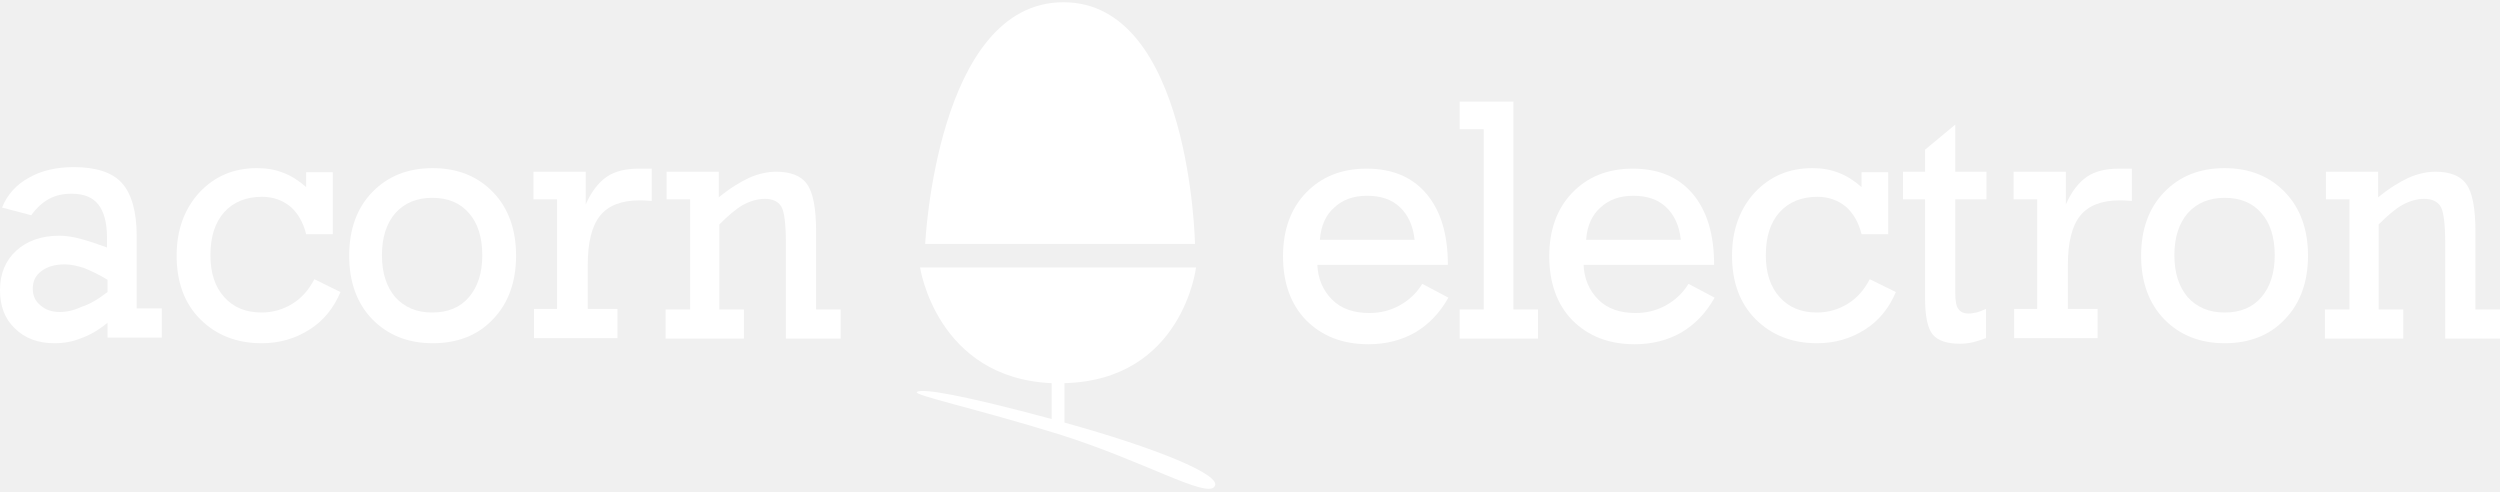
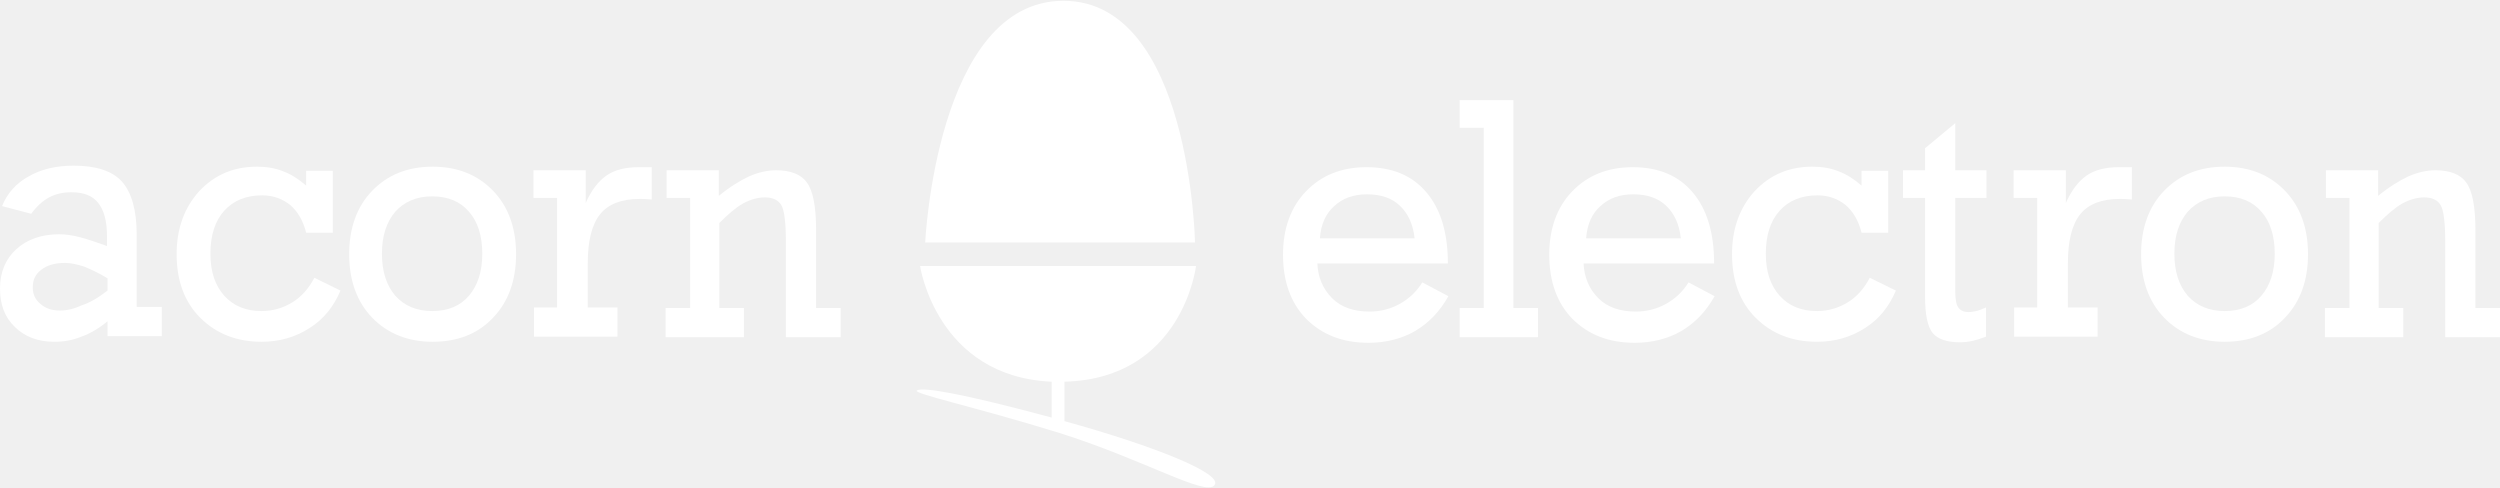
- <svg xmlns="http://www.w3.org/2000/svg" clip-rule="evenodd" fill-rule="evenodd" stroke-linejoin="round" stroke-miterlimit="2" viewBox="0 0 600 118">
+ <svg xmlns="http://www.w3.org/2000/svg" clip-rule="evenodd" fill-rule="evenodd" stroke-linejoin="round" stroke-miterlimit="2" viewBox="0 0 600 117">
  <g fill="#fff" fill-rule="nonzero">
-     <path d="m255.223.54c-30.473 0-33.177 57.997-33.177 57.997h64.756s-1.106-57.997-31.579-57.997z" />
-     <path d="m255.468 101.42v-9.461c28.385-.737 31.579-27.77 31.579-27.77h-66.229s3.932 26.541 31.579 27.77v8.601c-21.504-5.775-30.842-7.372-32.317-6.512-1.228.737 13.885 3.932 34.16 10.198 20.274 6.39 35.265 15.36 37.231 12.534 2.212-2.704-14.254-9.339-36.003-15.36z" />
-     <path d="m25.804 81.269v-3.809c-2.089 1.72-4.178 2.949-6.267 3.686-2.089.86-4.178 1.229-6.512 1.229-3.932 0-7.127-1.229-9.462-3.564-2.457-2.334-3.563-5.406-3.563-9.215 0-3.932 1.352-7.127 3.932-9.462s6.021-3.563 10.322-3.563c1.474 0 3.194.245 5.037.737 1.844.491 4.055 1.229 6.39 2.089v-2.335c0-3.686-.737-6.266-2.089-7.987-1.352-1.72-3.44-2.58-6.389-2.58-2.089 0-3.81.369-5.407 1.229s-2.949 2.089-4.301 3.932l-7.003-1.843c1.228-3.072 3.44-5.53 6.389-7.127 2.949-1.72 6.635-2.581 10.813-2.581 5.284 0 9.216 1.229 11.55 3.81 2.335 2.58 3.564 6.881 3.564 12.779v17.325h6.021v7.004h-13.025zm0-11.182v-2.949c-2.212-1.352-4.178-2.212-5.652-2.826-1.598-.492-3.072-.86-4.547-.86-2.334 0-4.178.491-5.652 1.597-1.475 1.106-2.089 2.458-2.089 4.301 0 1.597.614 2.949 1.843 3.932 1.229 1.106 2.826 1.597 4.669 1.597 1.598 0 3.318-.368 5.161-1.229 1.966-.614 4.055-1.843 6.267-3.563z" />
-     <path d="m73.479 56.202c-.737-2.949-2.088-5.161-3.809-6.635-1.843-1.475-4.055-2.335-6.758-2.335-3.809 0-6.881 1.229-9.093 3.686-2.211 2.458-3.317 5.898-3.317 10.322 0 4.301 1.106 7.618 3.317 10.076 2.212 2.457 5.161 3.686 8.97 3.686 2.704 0 5.161-.737 7.373-2.089 2.212-1.351 3.932-3.317 5.283-5.898l6.267 3.072c-1.597 3.809-4.055 6.881-7.372 8.97-3.441 2.212-7.25 3.318-11.551 3.318-6.021 0-10.936-1.966-14.745-5.776-3.809-3.809-5.652-8.969-5.652-15.236 0-6.144 1.843-11.182 5.406-15.114 3.687-3.932 8.233-5.898 13.885-5.898 2.335 0 4.424.369 6.267 1.106 1.966.737 3.686 1.843 5.529 3.441v-3.564h6.39v14.868z" />
-     <path d="m123.858 61.363c0 6.267-1.843 11.427-5.529 15.236-3.686 3.932-8.601 5.776-14.499 5.776s-10.813-1.966-14.5-5.776c-3.686-3.809-5.529-8.969-5.529-15.236s1.843-11.428 5.529-15.237c3.687-3.809 8.479-5.775 14.5-5.775s10.813 1.966 14.499 5.775 5.529 8.97 5.529 15.237zm-20.151 13.639c3.809 0 6.758-1.229 8.847-3.686 2.089-2.458 3.195-5.775 3.195-10.076s-1.106-7.741-3.195-10.076c-2.089-2.457-5.038-3.686-8.847-3.686-3.687 0-6.636 1.229-8.847 3.686-2.089 2.458-3.195 5.775-3.195 10.076s1.106 7.618 3.195 10.076c2.211 2.457 5.16 3.686 8.847 3.686z" />
-     <path d="m133.688 74.265v-26.418h-5.652v-6.636h12.533v7.864c1.352-3.072 3.072-5.283 5.038-6.635s4.547-1.966 7.741-1.966h3.072v7.741h-.246c-1.228-.123-2.088-.123-2.703-.123-4.3 0-7.495 1.229-9.461 3.687-1.966 2.457-2.949 6.389-2.949 11.796v10.567h7.127v7.004h-20.029v-7.004h5.529z" />
-     <path d="m165.636 74.265v-26.418h-5.652v-6.636h12.533v6.144c2.703-2.212 5.161-3.686 7.25-4.669 2.211-.983 4.423-1.475 6.512-1.475 3.44 0 6.021.983 7.372 2.949 1.475 1.966 2.212 5.775 2.212 11.428v18.677h5.898v7.004h-13.147v-22.732c0-4.792-.369-7.741-1.106-8.97-.738-1.229-2.089-1.843-3.932-1.843-1.721 0-3.441.491-5.284 1.474-1.72.983-3.563 2.581-5.652 4.669v20.398h5.898v7.004h-18.8v-7.004z" />
-     <path d="m316.158 63.452c.123 3.44 1.352 6.266 3.563 8.478 2.212 2.212 5.284 3.195 8.97 3.195 2.581 0 5.038-.614 7.25-1.843s4.055-2.949 5.407-5.161l6.266 3.318c-2.089 3.686-4.669 6.389-7.987 8.355-3.194 1.843-7.004 2.826-11.181 2.826-6.267 0-11.182-1.966-14.991-5.775-3.686-3.809-5.53-8.97-5.53-15.359 0-6.267 1.844-11.428 5.53-15.237s8.478-5.775 14.499-5.775c6.144 0 10.936 1.966 14.377 6.021 3.44 4.055 5.16 9.707 5.16 17.08h-31.333zm.614-5.898h22.732c-.368-3.441-1.597-6.021-3.563-7.864s-4.546-2.704-7.864-2.704-5.898.983-7.864 2.827c-1.966 1.72-3.195 4.3-3.441 7.741z" />
-     <path d="m356.093 31.013h-5.776v-6.636h12.902v49.888h5.898v7.004h-18.8v-7.004h5.776z" />
-     <path d="m380.053 63.452c.123 3.44 1.352 6.266 3.564 8.478 2.211 2.212 5.283 3.195 8.97 3.195 2.58 0 5.037-.614 7.249-1.843s4.055-2.949 5.407-5.161l6.266 3.318c-2.089 3.686-4.669 6.389-7.987 8.355-3.194 1.843-7.003 2.826-11.181 2.826-6.267 0-11.182-1.966-14.991-5.775-3.686-3.809-5.529-8.97-5.529-15.359 0-6.267 1.843-11.428 5.529-15.237s8.478-5.775 14.499-5.775c6.144 0 10.936 1.966 14.377 6.021 3.44 4.055 5.16 9.707 5.16 17.08h-31.333zm.615-5.898h22.732c-.369-3.441-1.598-6.021-3.564-7.864s-4.546-2.704-7.864-2.704c-3.317 0-5.898.983-7.864 2.827-1.966 1.72-3.195 4.3-3.44 7.741z" />
-     <path d="m446.775 56.202c-.738-2.949-2.089-5.161-3.81-6.635-1.843-1.475-4.054-2.335-6.758-2.335-3.809 0-6.881 1.229-9.093 3.686-2.211 2.458-3.317 5.898-3.317 10.322 0 4.301 1.106 7.618 3.317 10.076 2.212 2.457 5.161 3.686 8.97 3.686 2.704 0 5.161-.737 7.373-2.089 2.212-1.351 3.932-3.317 5.284-5.898l6.266 3.072c-1.597 3.809-4.055 6.881-7.372 8.97-3.441 2.212-7.25 3.318-11.551 3.318-6.021 0-10.936-1.966-14.745-5.776-3.809-3.809-5.652-8.969-5.652-15.236 0-6.144 1.843-11.182 5.407-15.114 3.686-3.932 8.232-5.898 13.884-5.898 2.335 0 4.424.369 6.267 1.106 1.966.737 3.686 1.843 5.53 3.441v-3.564h6.389v14.868z" />
-     <path d="m469.261 70.21c0 1.966.245 3.318.737 3.932.491.737 1.352 1.106 2.457 1.106.615 0 1.229-.123 1.844-.246.614-.123 1.474-.491 2.334-.86v7.004c-.983.368-2.089.737-3.072.983-1.106.246-2.089.368-3.194.368-3.072 0-5.284-.737-6.513-2.211-1.229-1.475-1.843-4.424-1.843-8.847v-23.592h-5.284v-6.636h5.284v-5.283l7.25-6.021v11.304h7.495v6.636h-7.495z" />
-     <path d="m488.921 74.265v-26.418h-5.653v-6.636h12.534v7.864c1.351-3.072 3.072-5.283 5.038-6.635s4.546-1.966 7.741-1.966h3.072v7.741h-.246c-1.229-.123-2.089-.123-2.703-.123-4.301 0-7.496 1.229-9.462 3.687-1.966 2.457-2.949 6.389-2.949 11.796v10.567h7.127v7.004h-20.029v-7.004h5.53z" />
-     <path d="m553.922 61.363c0 6.267-1.843 11.427-5.53 15.236-3.686 3.932-8.601 5.776-14.499 5.776s-10.813-1.966-14.499-5.776c-3.686-3.809-5.53-8.969-5.53-15.236s1.844-11.428 5.53-15.237 8.478-5.775 14.499-5.775 10.813 1.966 14.499 5.775c3.687 3.809 5.53 8.97 5.53 15.237zm-20.029 13.639c3.809 0 6.758-1.229 8.847-3.686 2.089-2.458 3.195-5.775 3.195-10.076s-1.106-7.741-3.195-10.076c-2.089-2.457-5.038-3.686-8.847-3.686-3.686 0-6.635 1.229-8.847 3.686-2.089 2.458-3.195 5.775-3.195 10.076s1.106 7.618 3.195 10.076c2.212 2.457 5.161 3.686 8.847 3.686z" />
-     <path d="m563.875 74.265v-26.418h-5.653v-6.636h12.534v6.144c2.703-2.212 5.16-3.686 7.249-4.669 2.212-.983 4.424-1.475 6.513-1.475 3.44 0 6.021.983 7.372 2.949 1.475 1.966 2.212 5.775 2.212 11.428v18.677h5.898v7.004h-13.148v-22.732c0-4.792-.368-7.741-1.106-8.97-.737-1.229-2.088-1.843-3.932-1.843-1.72 0-3.44.491-5.283 1.474-1.72.983-3.564 2.581-5.652 4.669v20.398h5.898v7.004h-18.8v-7.004z" />
+     <path d="m255.223.191c-30.473 0-33.177 57.997-33.177 57.997h64.756s-1.106-57.997-31.579-57.997z" />
+     <path d="m255.468 101.072v-9.462c28.385-.737 31.579-27.77 31.579-27.77h-66.229s3.932 26.541 31.579 27.77v8.601c-21.504-5.775-30.842-7.372-32.317-6.512-1.228.737 13.885 3.932 34.16 10.199 20.274 6.389 35.265 15.359 37.231 12.533 2.212-2.703-14.254-9.339-36.003-15.359z" />
+     <path d="m25.804 80.92v-3.809c-2.089 1.72-4.178 2.949-6.267 3.686-2.089.86-4.178 1.229-6.512 1.229-3.932 0-7.127-1.229-9.462-3.563-2.457-2.335-3.563-5.407-3.563-9.216 0-3.932 1.352-7.127 3.932-9.461 2.58-2.335 6.021-3.564 10.322-3.564 1.474 0 3.194.246 5.037.737 1.844.492 4.055 1.229 6.39 2.089v-2.334c0-3.687-.737-6.267-2.089-7.987-1.352-1.721-3.44-2.581-6.389-2.581-2.089 0-3.81.369-5.407 1.229s-2.949 2.089-4.301 3.932l-7.003-1.843c1.228-3.072 3.44-5.529 6.389-7.127 2.949-1.72 6.635-2.58 10.813-2.58 5.284 0 9.216 1.229 11.55 3.809 2.335 2.58 3.564 6.881 3.564 12.779v17.325h6.021v7.004h-13.025zm0-11.182v-2.949c-2.212-1.351-4.178-2.211-5.652-2.826-1.598-.491-3.072-.86-4.547-.86-2.334 0-4.178.492-5.652 1.598-1.475 1.105-2.089 2.457-2.089 4.3 0 1.598.614 2.949 1.843 3.932 1.229 1.106 2.826 1.598 4.669 1.598 1.598 0 3.318-.369 5.161-1.229 1.966-.615 4.055-1.843 6.267-3.564z" />
+     <path d="m73.479 55.853c-.737-2.949-2.088-5.16-3.809-6.635-1.843-1.474-4.055-2.334-6.758-2.334-3.809 0-6.881 1.228-9.093 3.686-2.211 2.457-3.317 5.898-3.317 10.321 0 4.301 1.106 7.619 3.317 10.076 2.212 2.458 5.161 3.686 8.97 3.686 2.704 0 5.161-.737 7.373-2.088 2.212-1.352 3.932-3.318 5.283-5.898l6.267 3.071c-1.597 3.81-4.055 6.881-7.372 8.97-3.441 2.212-7.25 3.318-11.551 3.318-6.021 0-10.936-1.966-14.745-5.775s-5.652-8.97-5.652-15.237c0-6.144 1.843-11.181 5.406-15.113 3.687-3.932 8.233-5.898 13.885-5.898 2.335 0 4.424.368 6.267 1.105 1.966.738 3.686 1.844 5.529 3.441v-3.563h6.39v14.867z" />
+     <path d="m123.858 61.014c0 6.267-1.843 11.428-5.529 15.237-3.686 3.932-8.601 5.775-14.499 5.775s-10.813-1.966-14.5-5.775c-3.686-3.809-5.529-8.97-5.529-15.237 0-6.266 1.843-11.427 5.529-15.236 3.687-3.809 8.479-5.775 14.5-5.775s10.813 1.966 14.499 5.775 5.529 8.97 5.529 15.236zm-20.151 13.639c3.809 0 6.758-1.228 8.847-3.686 2.089-2.457 3.195-5.775 3.195-10.076 0-4.3-1.106-7.741-3.195-10.075-2.089-2.458-5.038-3.687-8.847-3.687-3.687 0-6.636 1.229-8.847 3.687-2.089 2.457-3.195 5.775-3.195 10.075 0 4.301 1.106 7.619 3.195 10.076 2.211 2.458 5.16 3.686 8.847 3.686z" />
+     <path d="m133.688 73.916v-26.418h-5.652v-6.635h12.533v7.864c1.352-3.072 3.072-5.284 5.038-6.636 1.966-1.351 4.547-1.966 7.741-1.966h3.072v7.742h-.246c-1.228-.123-2.088-.123-2.703-.123-4.3 0-7.495 1.228-9.461 3.686-1.966 2.457-2.949 6.389-2.949 11.796v10.567h7.127v7.004h-20.029v-7.004h5.529z" />
+     <path d="m165.636 73.916v-26.418h-5.652v-6.635h12.533v6.143c2.703-2.211 5.161-3.686 7.25-4.669 2.211-.983 4.423-1.474 6.512-1.474 3.44 0 6.021.983 7.372 2.949 1.475 1.966 2.212 5.775 2.212 11.427v18.677h5.898v7.004h-13.147v-22.732c0-4.792-.369-7.741-1.106-8.97-.738-1.229-2.089-1.843-3.932-1.843-1.721 0-3.441.492-5.284 1.475-1.72.983-3.563 2.58-5.652 4.669v20.397h5.898v7.004h-18.8v-7.004z" />
+     <path d="m316.158 63.103c.123 3.441 1.352 6.267 3.563 8.479 2.212 2.211 5.284 3.194 8.97 3.194 2.581 0 5.038-.614 7.25-1.843s4.055-2.949 5.407-5.161l6.266 3.318c-2.089 3.686-4.669 6.39-7.987 8.356-3.194 1.843-7.004 2.826-11.181 2.826-6.267 0-11.182-1.966-14.991-5.775-3.686-3.81-5.53-8.97-5.53-15.36 0-6.267 1.844-11.427 5.53-15.236 3.686-3.81 8.478-5.776 14.499-5.776 6.144 0 10.936 1.966 14.377 6.021 3.44 4.055 5.16 9.707 5.16 17.08h-31.333zm.614-5.898h22.732c-.368-3.44-1.597-6.021-3.563-7.864s-4.546-2.703-7.864-2.703-5.898.983-7.864 2.826c-1.966 1.72-3.195 4.301-3.441 7.741z" />
+     <path d="m356.093 30.664h-5.776v-6.635h12.902v49.887h5.898v7.004h-18.8v-7.004h5.776z" />
+     <path d="m380.053 63.103c.123 3.441 1.352 6.267 3.564 8.479 2.211 2.211 5.283 3.194 8.97 3.194 2.58 0 5.037-.614 7.249-1.843s4.055-2.949 5.407-5.161l6.266 3.318c-2.089 3.686-4.669 6.39-7.987 8.356-3.194 1.843-7.003 2.826-11.181 2.826-6.267 0-11.182-1.966-14.991-5.775-3.686-3.81-5.529-8.97-5.529-15.36 0-6.267 1.843-11.427 5.529-15.236 3.686-3.81 8.478-5.776 14.499-5.776 6.144 0 10.936 1.966 14.377 6.021 3.44 4.055 5.16 9.707 5.16 17.08h-31.333zm.615-5.898h22.732c-.369-3.44-1.598-6.021-3.564-7.864s-4.546-2.703-7.864-2.703c-3.317 0-5.898.983-7.864 2.826-1.966 1.72-3.195 4.301-3.44 7.741z" />
+     <path d="m446.775 55.853c-.738-2.949-2.089-5.16-3.81-6.635-1.843-1.474-4.054-2.334-6.758-2.334-3.809 0-6.881 1.228-9.093 3.686-2.211 2.457-3.317 5.898-3.317 10.321 0 4.301 1.106 7.619 3.317 10.076 2.212 2.458 5.161 3.686 8.97 3.686 2.704 0 5.161-.737 7.373-2.088 2.212-1.352 3.932-3.318 5.284-5.898l6.266 3.071c-1.597 3.81-4.055 6.881-7.372 8.97-3.441 2.212-7.25 3.318-11.551 3.318-6.021 0-10.936-1.966-14.745-5.775s-5.652-8.97-5.652-15.237c0-6.144 1.843-11.181 5.407-15.113 3.686-3.932 8.232-5.898 13.884-5.898 2.335 0 4.424.368 6.267 1.105 1.966.738 3.686 1.844 5.53 3.441v-3.563h6.389v14.867z" />
+     <path d="m469.261 69.861c0 1.966.245 3.318.737 3.932.491.738 1.352 1.106 2.457 1.106.615 0 1.229-.123 1.844-.246.614-.122 1.474-.491 2.334-.86v7.004c-.983.369-2.089.737-3.072.983-1.106.246-2.089.369-3.194.369-3.072 0-5.284-.737-6.513-2.212-1.229-1.474-1.843-4.423-1.843-8.847v-23.592h-5.284v-6.635h5.284v-5.284l7.25-6.021v11.305h7.495v6.635h-7.495z" />
+     <path d="m488.921 73.916v-26.418h-5.653v-6.635h12.534v7.864c1.351-3.072 3.072-5.284 5.038-6.636 1.966-1.351 4.546-1.966 7.741-1.966h3.072v7.742h-.246c-1.229-.123-2.089-.123-2.703-.123-4.301 0-7.496 1.228-9.462 3.686-1.966 2.457-2.949 6.389-2.949 11.796v10.567h7.127v7.004h-20.029v-7.004h5.53z" />
+     <path d="m553.922 61.014c0 6.267-1.843 11.428-5.53 15.237-3.686 3.932-8.601 5.775-14.499 5.775s-10.813-1.966-14.499-5.775-5.53-8.97-5.53-15.237c0-6.266 1.844-11.427 5.53-15.236s8.478-5.775 14.499-5.775 10.813 1.966 14.499 5.775c3.687 3.809 5.53 8.97 5.53 15.236zm-20.029 13.639c3.809 0 6.758-1.228 8.847-3.686 2.089-2.457 3.195-5.775 3.195-10.076 0-4.3-1.106-7.741-3.195-10.075-2.089-2.458-5.038-3.687-8.847-3.687-3.686 0-6.635 1.229-8.847 3.687-2.089 2.457-3.195 5.775-3.195 10.075 0 4.301 1.106 7.619 3.195 10.076 2.212 2.458 5.161 3.686 8.847 3.686z" />
+     <path d="m563.875 73.916v-26.418h-5.653v-6.635h12.534v6.143c2.703-2.211 5.16-3.686 7.249-4.669 2.212-.983 4.424-1.474 6.513-1.474 3.44 0 6.021.983 7.372 2.949 1.475 1.966 2.212 5.775 2.212 11.427v18.677h5.898v7.004h-13.148v-22.732c0-4.792-.368-7.741-1.106-8.97-.737-1.229-2.088-1.843-3.932-1.843-1.72 0-3.44.492-5.283 1.475-1.72.983-3.564 2.58-5.652 4.669v20.397h5.898v7.004h-18.8v-7.004z" />
  </g>
</svg>
